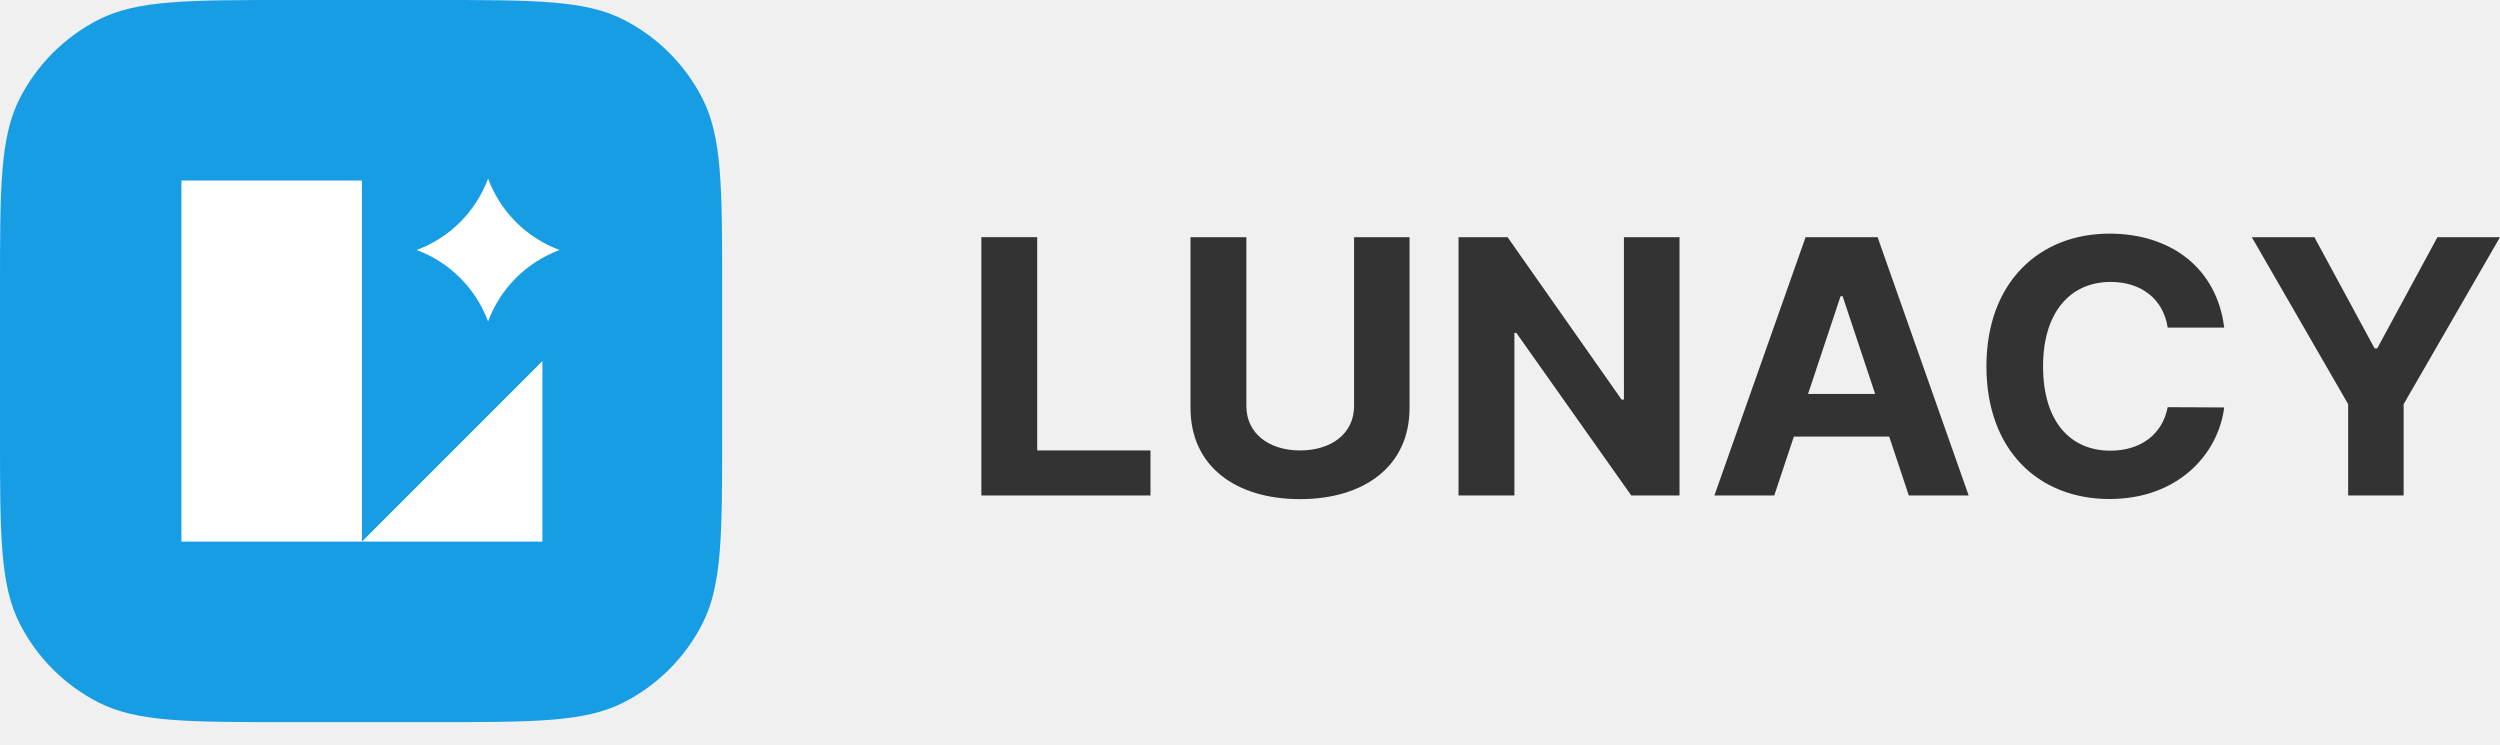
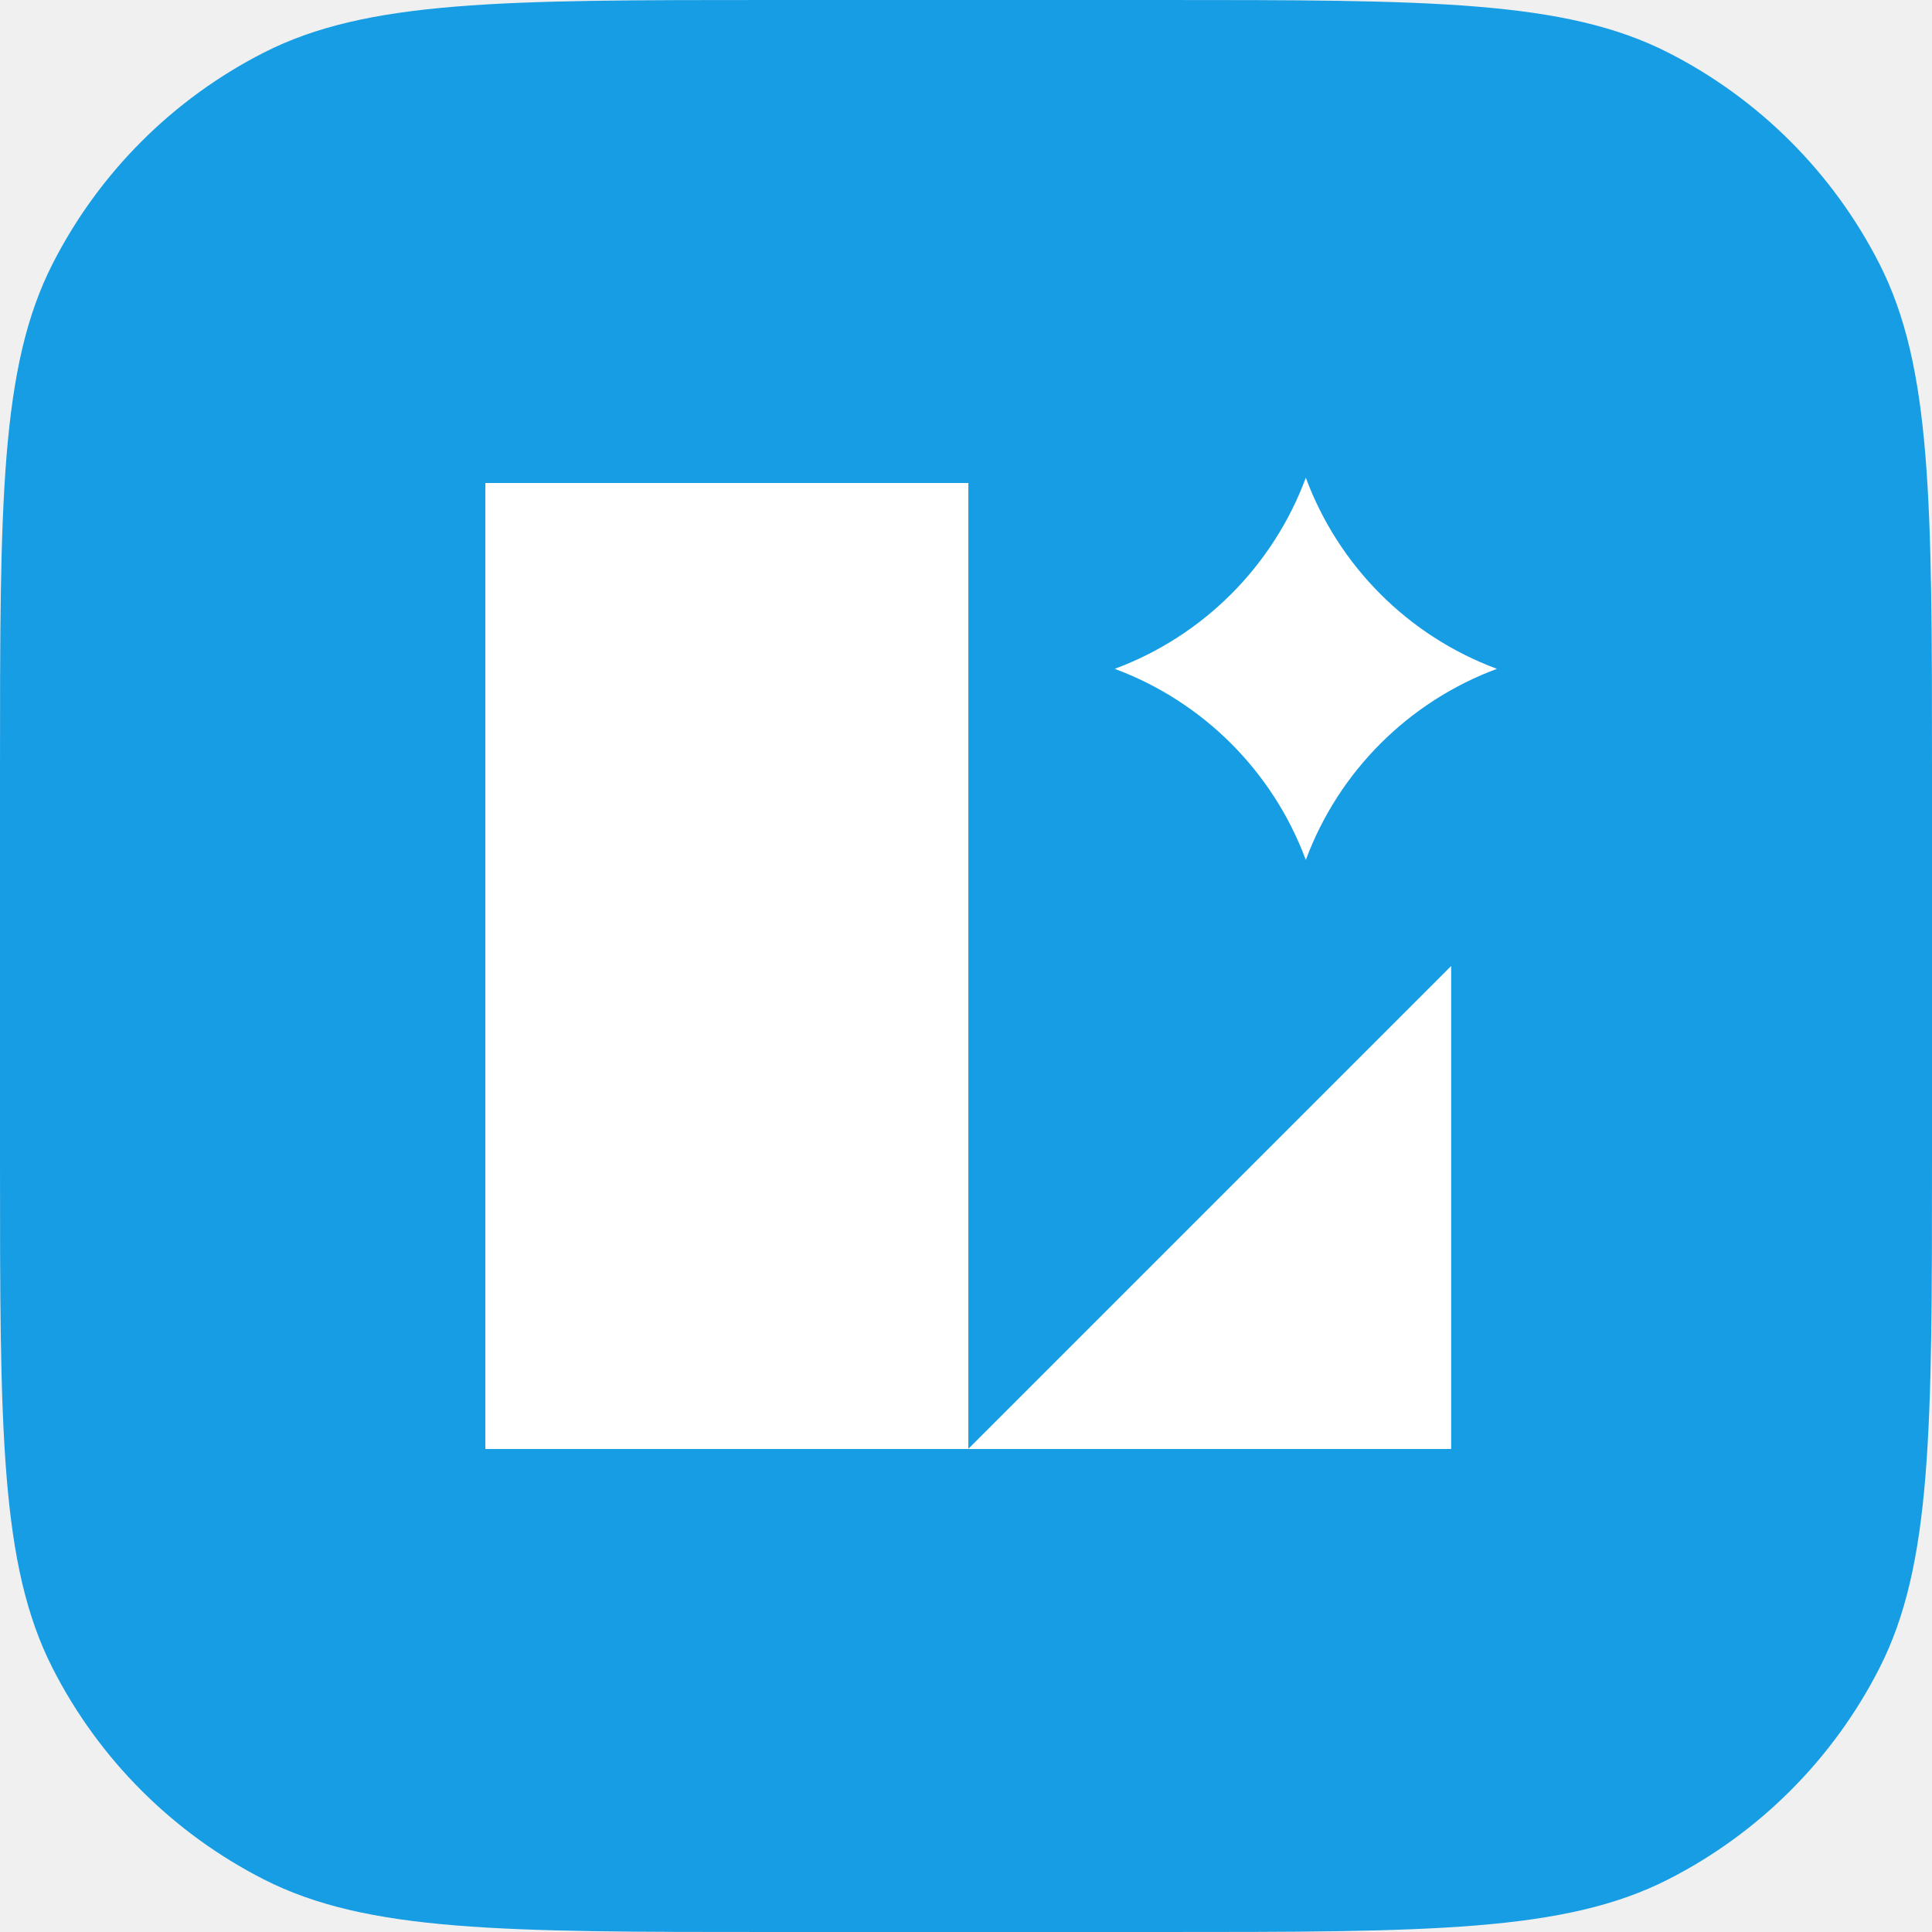
- <svg xmlns="http://www.w3.org/2000/svg" width="84" height="25" viewBox="0 0 84 25" fill="none">
-   <path d="M32.974 16.648H38.656V15.135H34.85V7.969H32.974V16.648Z" fill="#333333" />
-   <path d="M45.497 7.969V13.643C45.497 14.571 44.73 15.135 43.681 15.135C42.645 15.135 41.878 14.571 41.878 13.643V7.969H40.001V13.707C40.001 15.673 41.527 16.771 43.681 16.771C45.827 16.771 47.361 15.673 47.361 13.707V7.969H45.497Z" fill="#333333" />
-   <path d="M56.432 7.969H54.564V13.427H54.486L50.654 7.969H49.007V16.648H50.884V11.185H50.949L54.811 16.648H56.432V7.969Z" fill="#333333" />
-   <path d="M59.615 16.648L60.274 14.669H63.477L64.136 16.648H66.147L63.087 7.969H60.668L57.604 16.648H59.615ZM60.751 13.236L61.843 9.952H61.912L63.005 13.236H60.751Z" fill="#333333" />
-   <path d="M74.733 11.007C74.486 9.003 72.934 7.85 70.879 7.85C68.534 7.85 66.744 9.469 66.744 12.308C66.744 15.139 68.504 16.767 70.879 16.767C73.155 16.767 74.529 15.287 74.733 13.69L72.834 13.681C72.656 14.61 71.911 15.143 70.91 15.143C69.562 15.143 68.647 14.165 68.647 12.308C68.647 10.503 69.549 9.473 70.923 9.473C71.95 9.473 72.691 10.054 72.834 11.007H74.733Z" fill="#333333" />
-   <path d="M75.66 7.969L78.898 13.58V16.648H80.762V13.58L84 7.969H81.898L79.874 11.707H79.787L77.763 7.969H75.66Z" fill="#333333" />
-   <path d="M0 9.706C0 6.308 0 4.61 0.661 3.312C1.243 2.171 2.171 1.243 3.312 0.661C4.61 0 6.308 0 9.706 0L14.559 0C17.956 0 19.655 0 20.952 0.661C22.094 1.243 23.022 2.171 23.603 3.312C24.264 4.61 24.264 6.308 24.264 9.706V14.559C24.264 17.956 24.264 19.655 23.603 20.952C23.022 22.094 22.094 23.022 20.952 23.603C19.655 24.264 17.956 24.264 14.559 24.264H9.706C6.308 24.264 4.61 24.264 3.312 23.603C2.171 23.022 1.243 22.094 0.661 20.952C0 19.655 0 17.956 0 14.559L0 9.706Z" fill="#179DE3" />
-   <path d="M18.8 8.4C17.689 7.988 16.812 7.111 16.4 6C15.987 7.111 15.111 7.988 14 8.4C15.111 8.813 15.987 9.689 16.4 10.8C16.812 9.689 17.689 8.813 18.8 8.4Z" fill="white" />
-   <path d="M12.162 6.066H6.096V18.198L18.225 18.198V12.132L12.162 18.196V6.066Z" fill="white" />
+ <svg xmlns="http://www.w3.org/2000/svg" width="1000" height="1000" viewBox="0 0 1000 1000" fill="none">
+   <path d="M0 400C0 259.987 0 189.98 27.248 136.502C51.217 89.462 89.462 51.217 136.502 27.248C189.98 0 259.987 0 400 0L600 0C740.013 0 810.02 0 863.497 27.248C910.538 51.217 948.783 89.462 972.751 136.502C1000 189.98 1000 259.987 1000 400V600C1000 740.013 1000 810.02 972.751 863.497C948.783 910.538 910.538 948.783 863.497 972.751C810.02 1000 740.013 1000 600 1000H400C259.987 1000 189.98 1000 136.502 972.751C89.462 948.783 51.217 910.538 27.248 863.497C0 810.02 0 740.013 0 600L0 400Z" fill="#179DE3" />
+   <path d="M774.8 346.188C729.001 329.191 692.886 293.076 675.889 247.277C658.88 293.054 622.76 329.19 576.979 346.188C622.763 363.208 658.87 399.315 675.889 445.098C692.887 399.318 729.024 363.197 774.8 346.188Z" fill="white" />
+   <path d="M501.221 249.994H251.221V749.994L751.113 750.005V500.005L501.221 749.897V249.994Z" fill="white" />
</svg>
